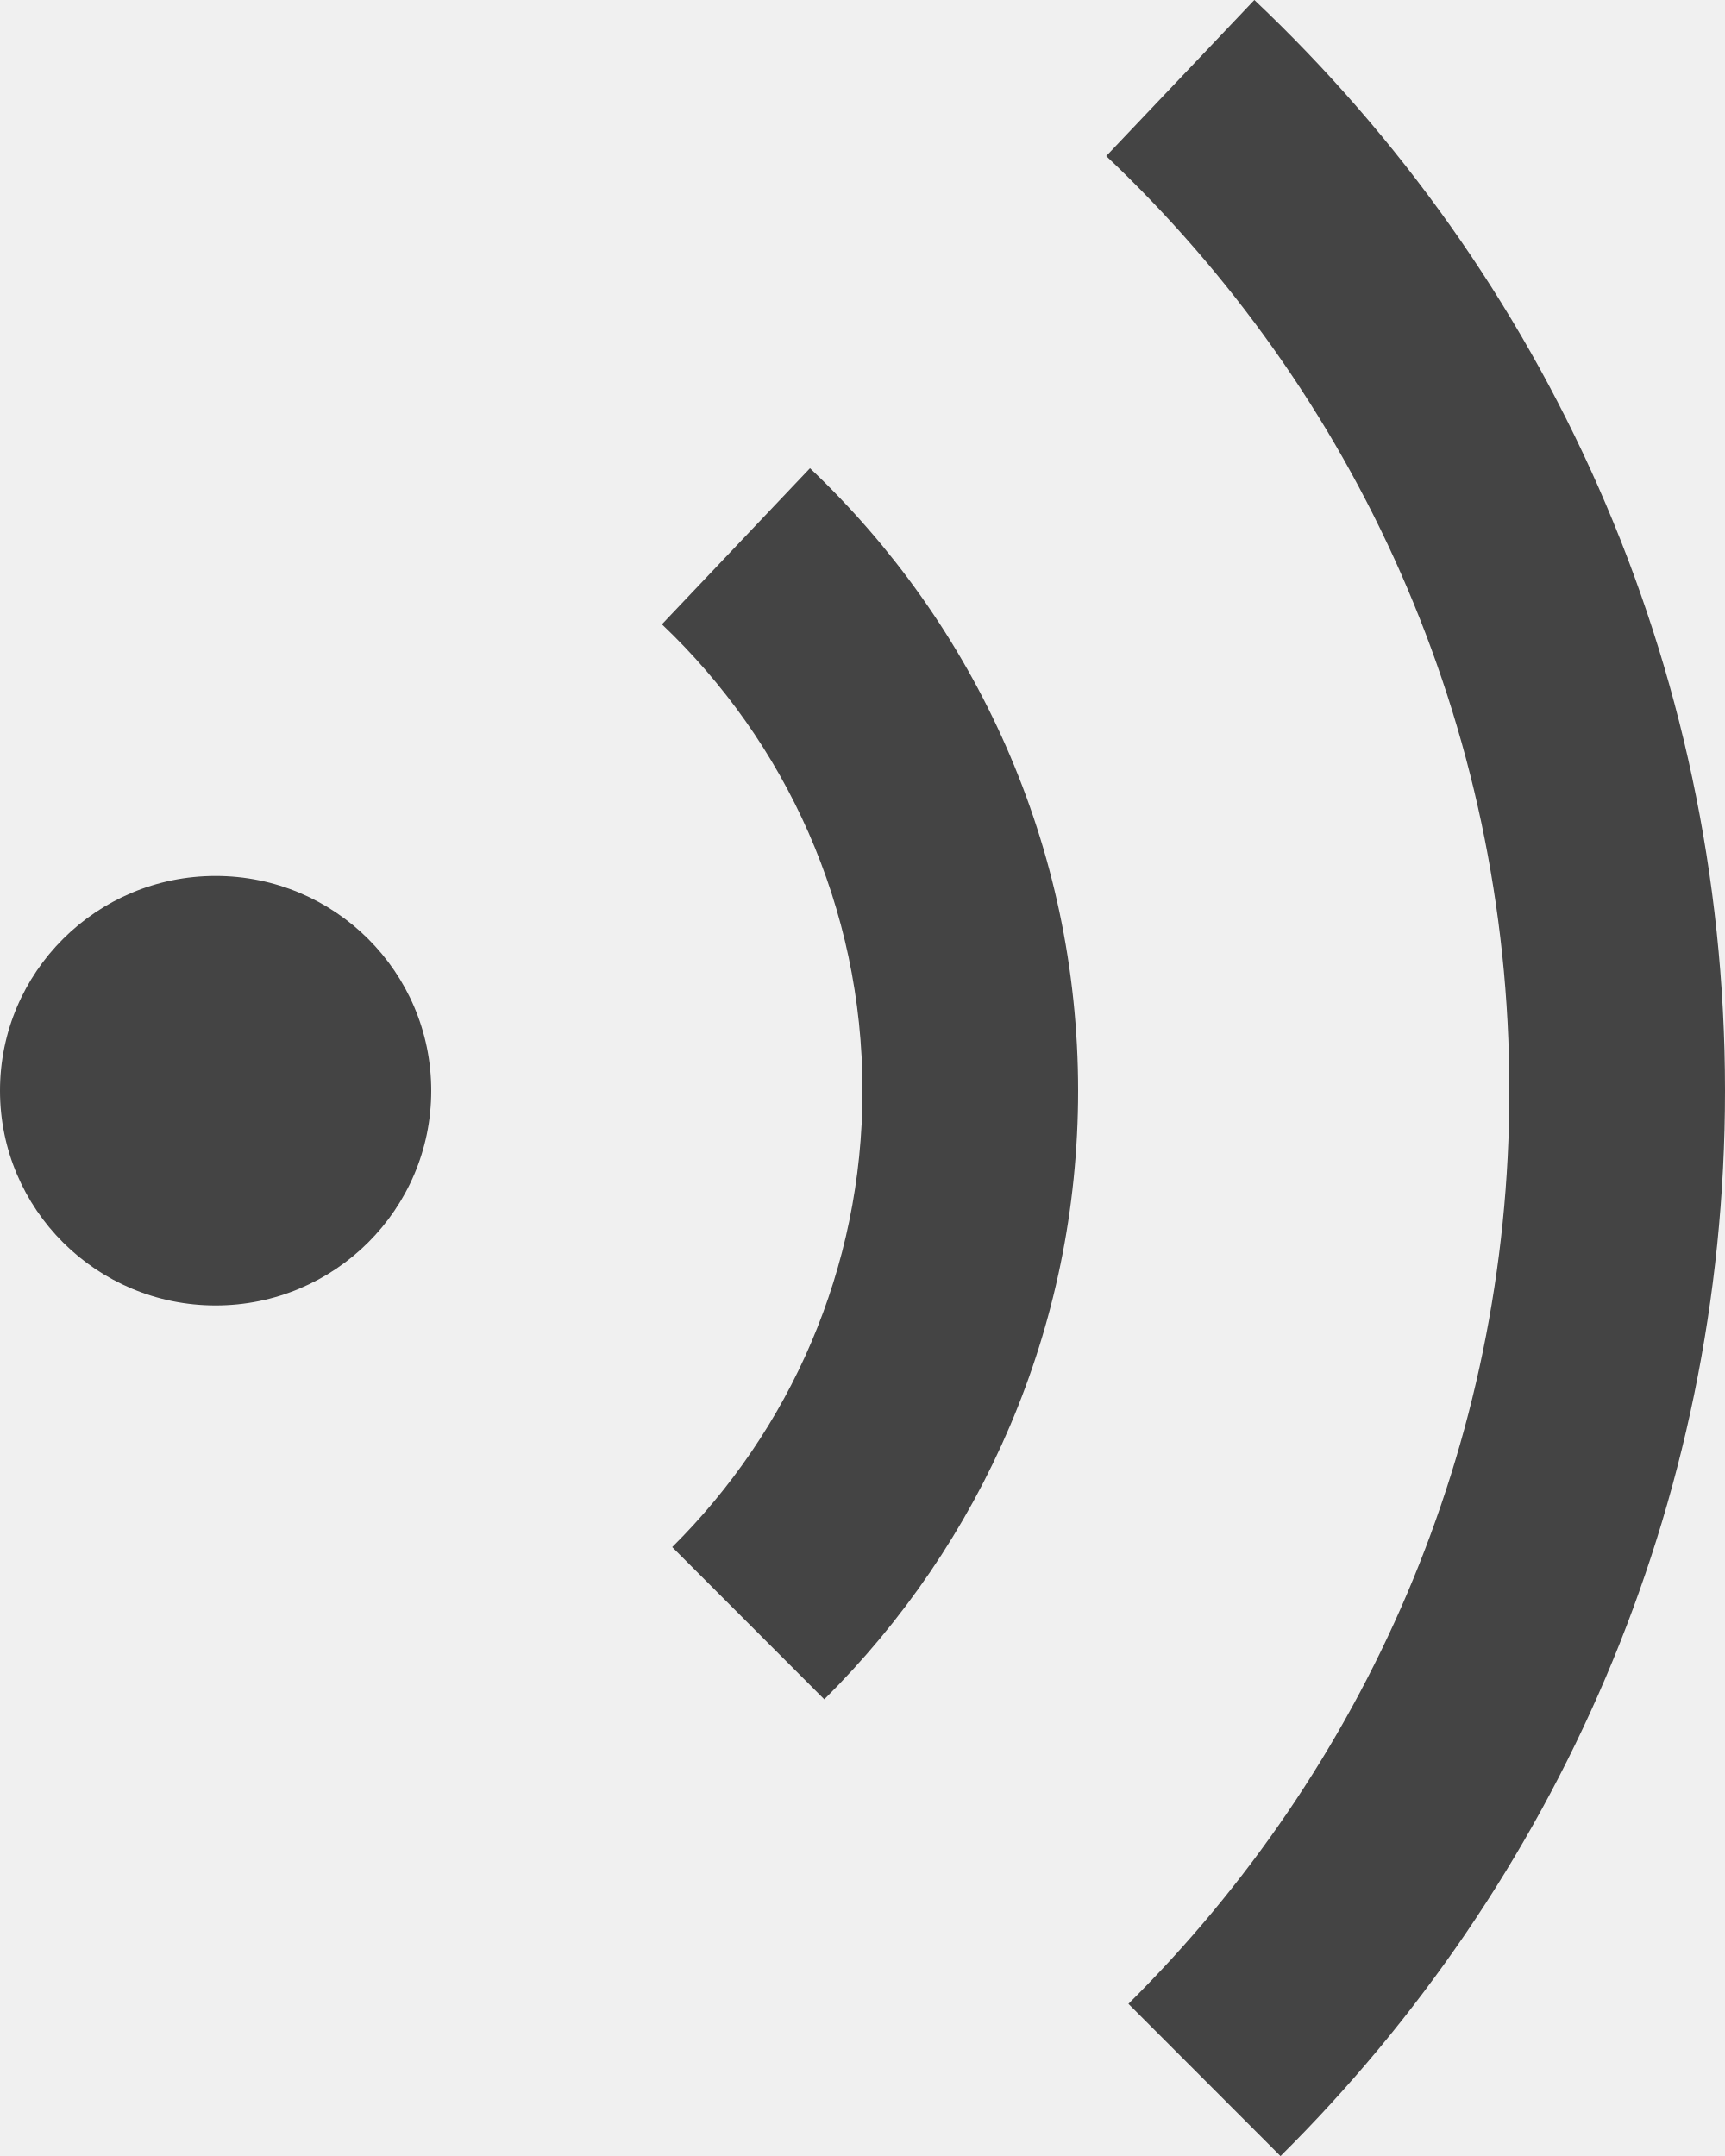
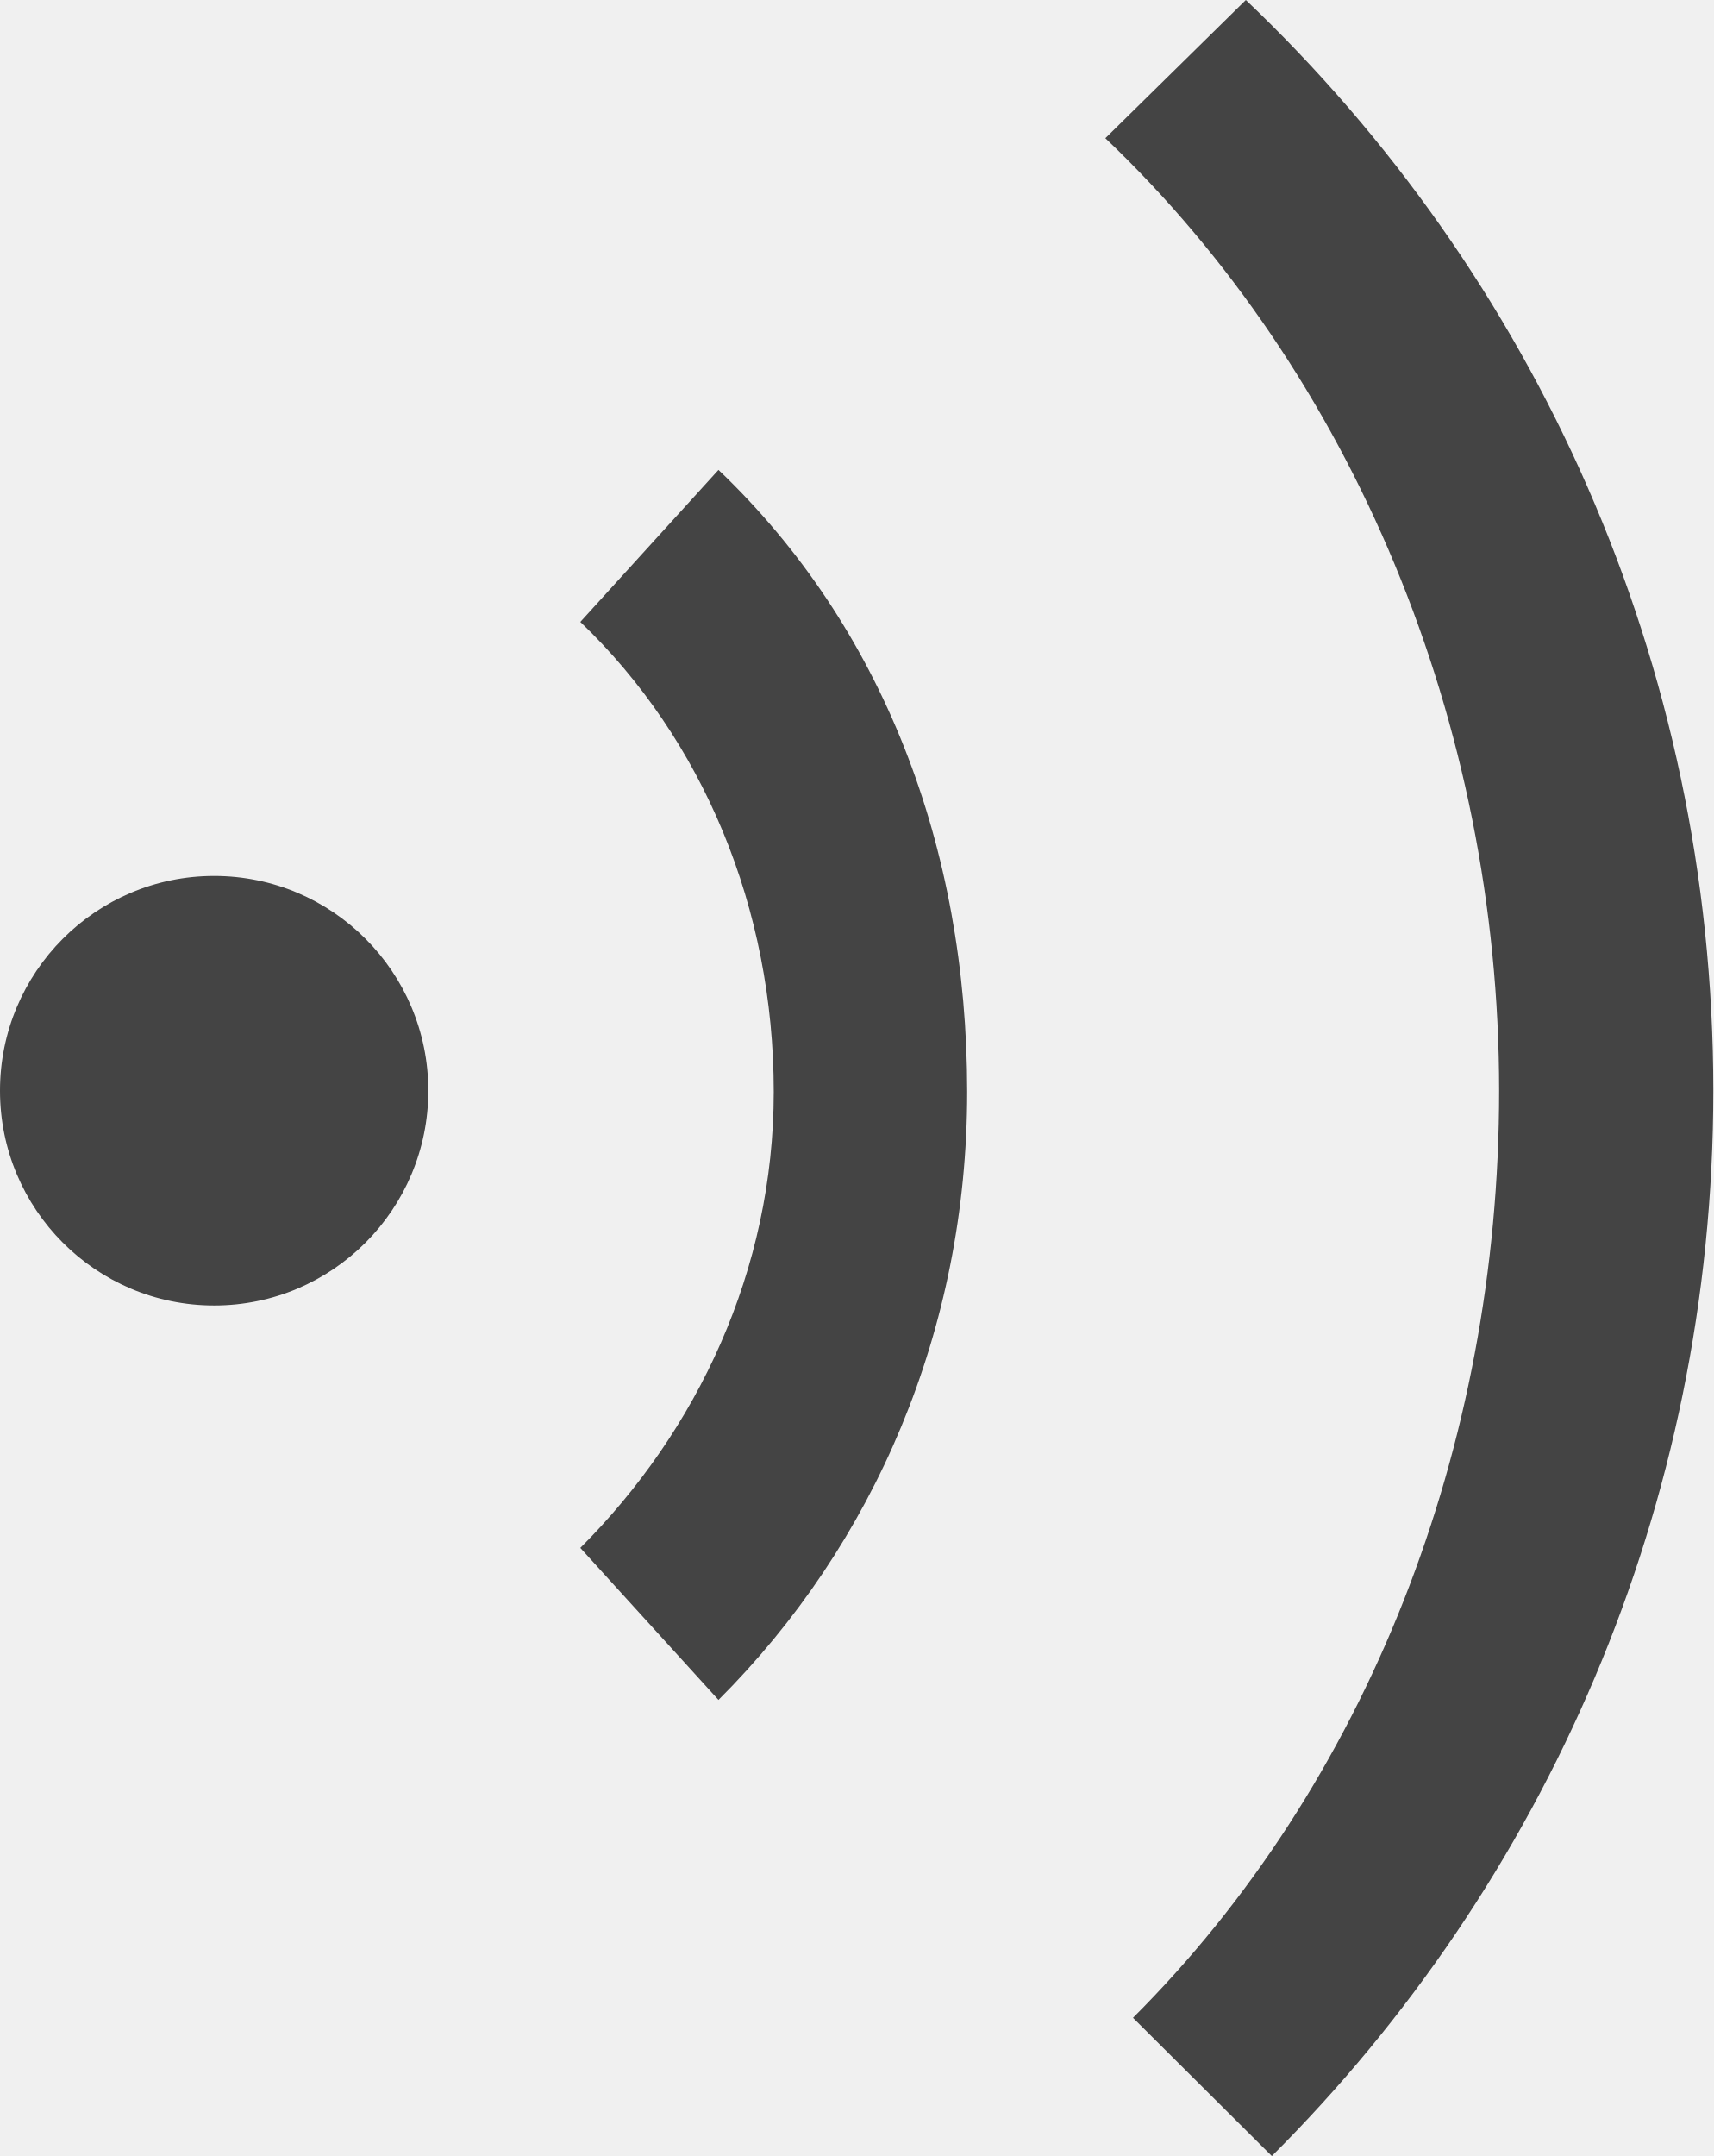
- <svg xmlns="http://www.w3.org/2000/svg" width="48" height="60" viewBox="0 0 48 60" fill="none">
-   <path fill-rule="evenodd" clip-rule="evenodd" d="M24 30.353C24 25.247 21.857 20.639 18.418 17.374L22.539 13.03C27.135 17.385 30 23.536 30 30.353C30 36.972 27.3 42.962 22.937 47.291L18.705 43.054C21.976 39.808 24 35.316 24 30.353ZM35.632 60.002L31.4 55.765C37.948 49.271 42 40.284 42 30.353C42 20.114 37.692 10.877 30.782 4.343L34.904 -0C42.97 7.623 48 18.403 48 30.353C48 41.94 43.272 52.426 35.632 60.002ZM6 36.33C9.314 36.33 12 33.654 12 30.353C12 27.052 9.314 24.377 6 24.377C2.686 24.377 0 27.052 0 30.353C0 33.654 2.686 36.33 6 36.33Z" fill="#444444" style="fill:#444444;fill:color(display-p3 0.267 0.267 0.267);fill-opacity:1;" />
+ <svg xmlns="http://www.w3.org/2000/svg" width="62" height="78" fill="none">
+   <g clip-path="url(#prefix__clip0_1_7)">
+     <path fill-rule="evenodd" clip-rule="evenodd" d="M28 39.5c0-6.638-2.558-12.755-7-17l5-5.5c5.936 5.662 9 13.637 9 22.5 0 8.604-3.364 16.373-9 22L21 56c4.225-4.22 7-10.048 7-16.5zm18.025 38.502L41 73c8.457-8.442 13.25-20.631 13.25-33.54C54.25 26.147 48.925 13.493 40 5l5.084-5C55.503 9.91 62 23.924 62 39.46c0 15.062-6.108 28.694-15.975 38.542zM7.75 47.23c4.28 0 7.75-3.479 7.75-7.77 0-4.29-3.47-7.77-7.75-7.77-4.28 0-7.75 3.48-7.75 7.77 0 4.291 3.47 7.77 7.75 7.77z" fill="#444" />
+   </g>
+   <defs>
+     <clipPath id="prefix__clip0_1_7">
+       <path fill="#fff" d="M0 0h62v78H0z" />
+     </clipPath>
+   </defs>
</svg>
